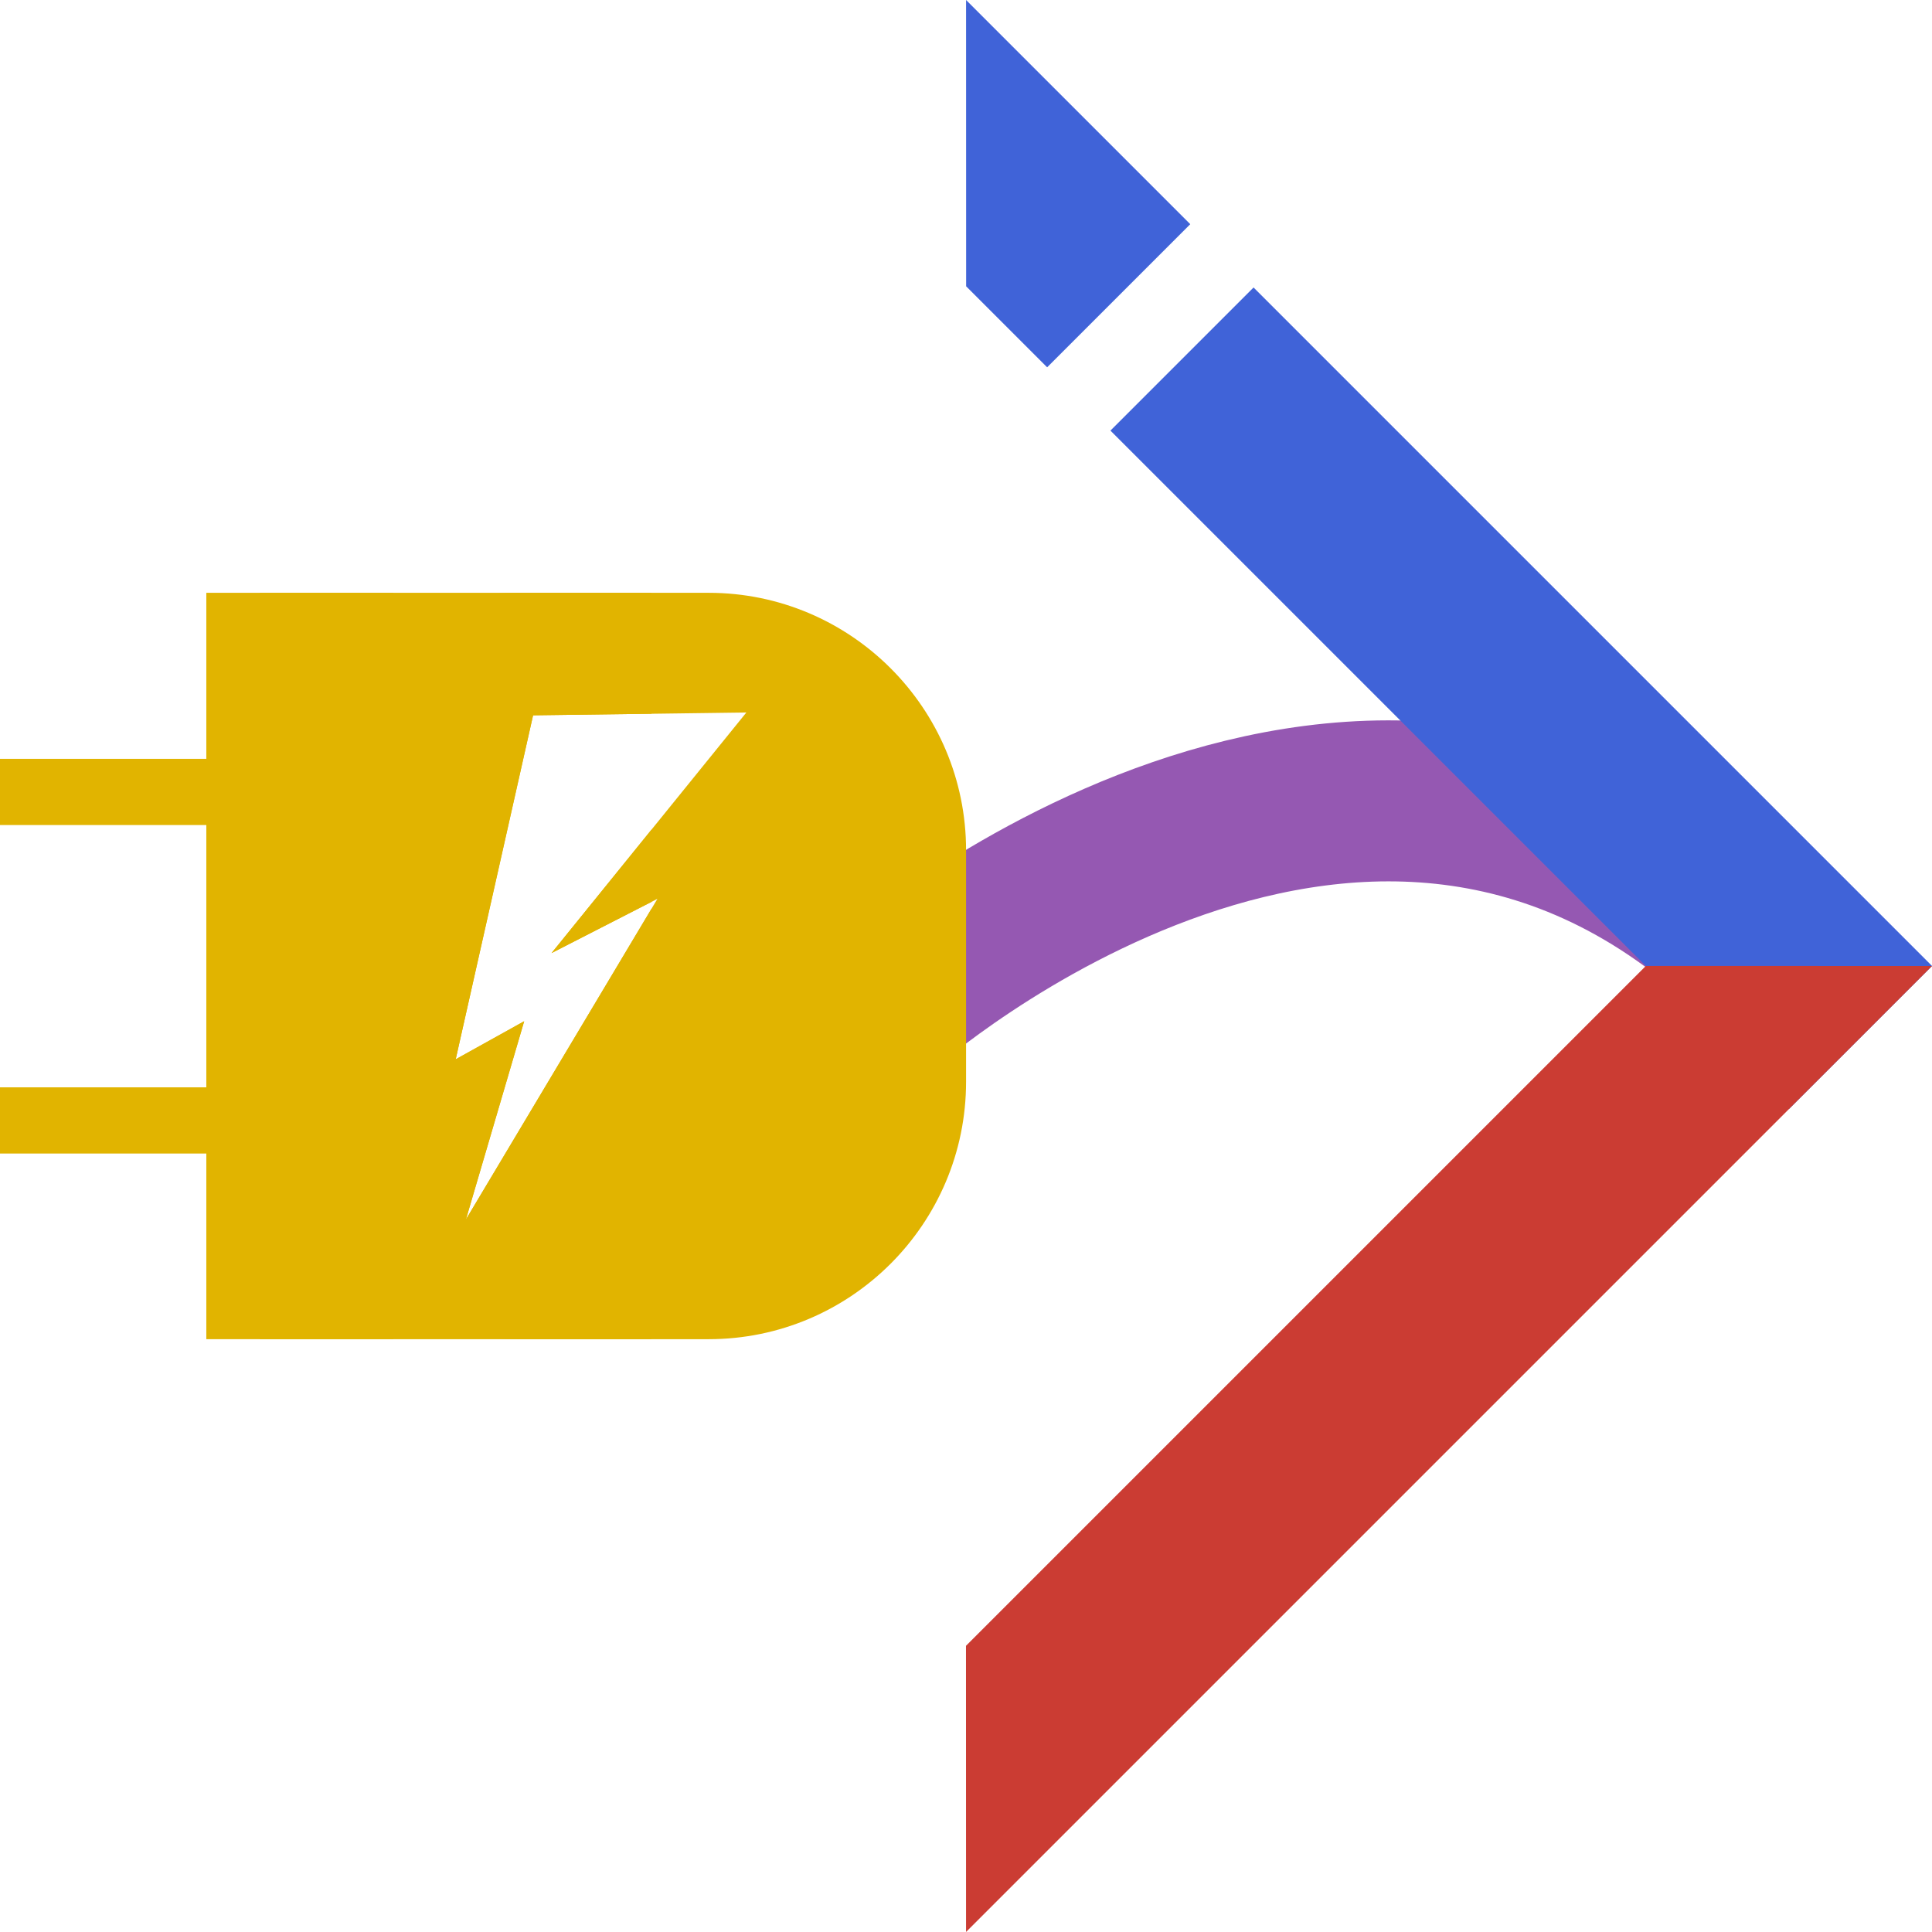
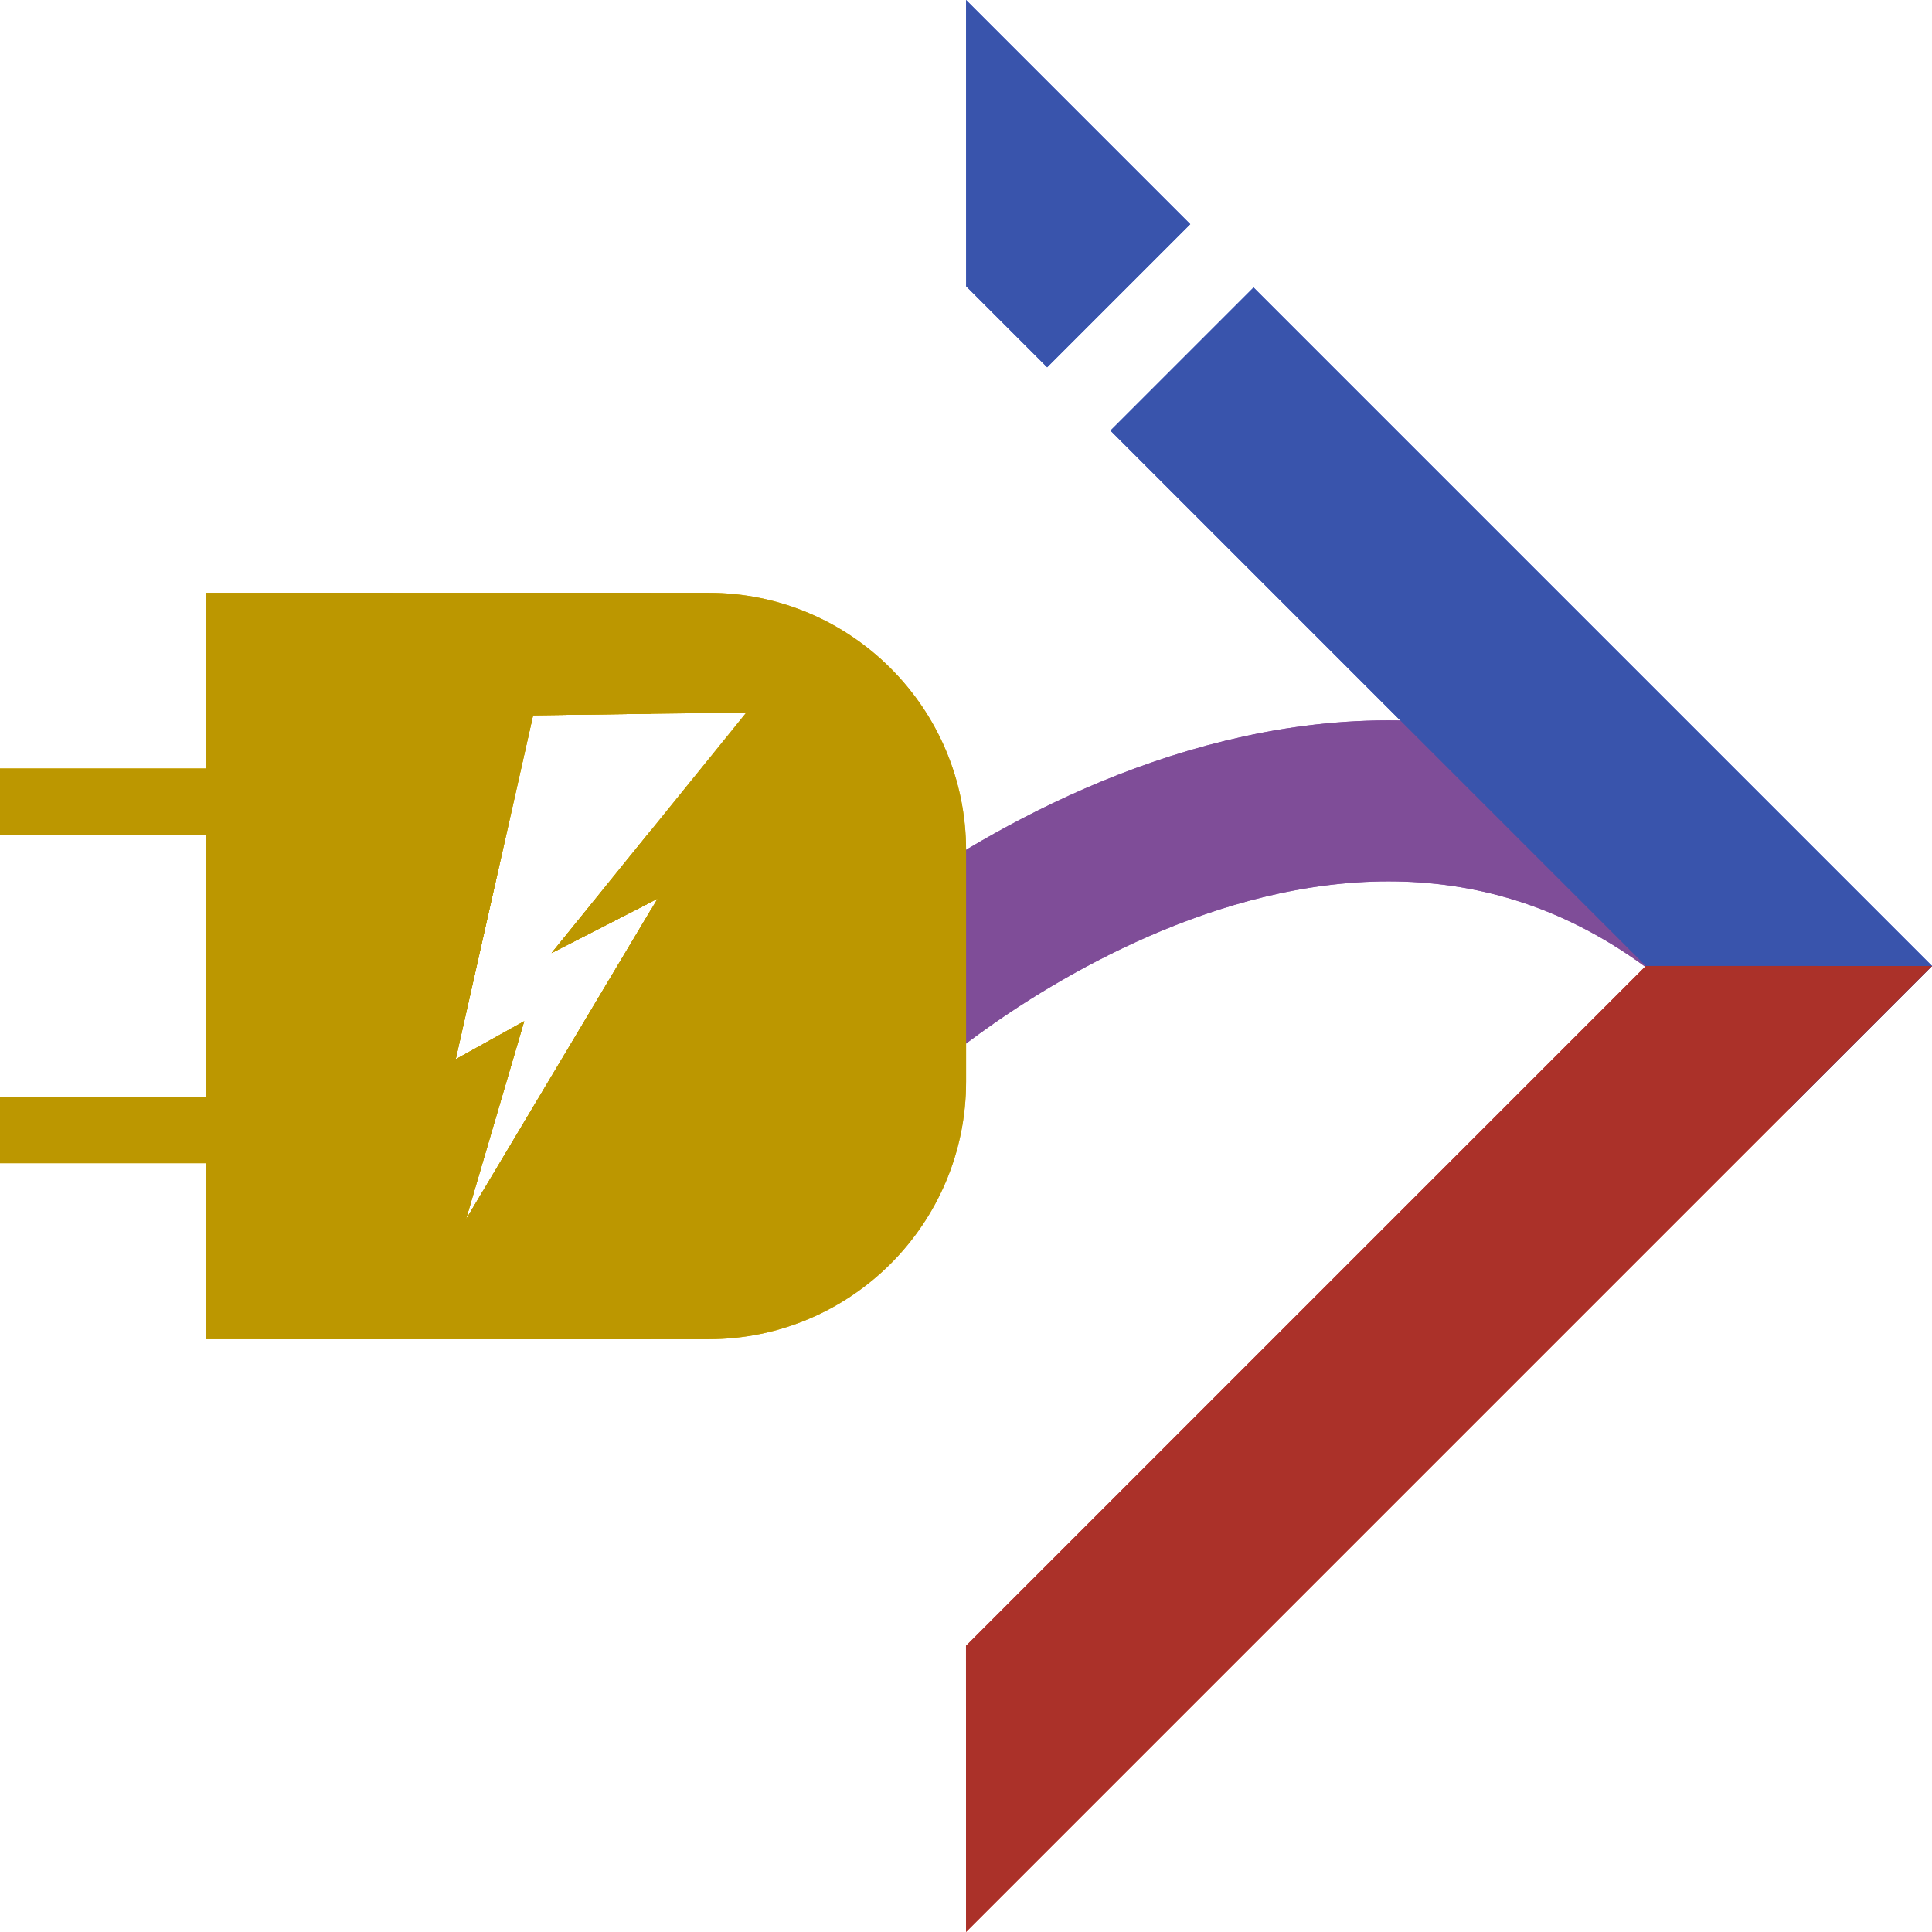
<svg xmlns="http://www.w3.org/2000/svg" width="100%" height="100%" viewBox="0 0 600 600" version="1.1" xml:space="preserve" style="fill-rule:evenodd;clip-rule:evenodd;stroke-linecap:round;stroke-linejoin:round;stroke-miterlimit:1.5;">
  <g transform="matrix(1.00007,0,0,1.00007,0.000117399,-0.0220605)">
    <g transform="matrix(0.999926,0,0,0.999926,-0.000117391,0.0220588)">
      <path d="M274.658,312.396C274.658,312.396 426.7,177.798 548.798,299.978" style="fill:none;stroke:rgb(149,88,178);stroke-width:50px;" />
    </g>
    <g>
      <g transform="matrix(0.999926,0,0,0.999926,-0.000117391,0.0220588)">
        <path d="M220.05,415.899C264.189,415.899 300.024,380.064 300.024,335.926L300.024,264.074C300.024,219.936 264.189,184.101 220.05,184.101L160.671,184.101C116.533,184.101 80.698,219.936 80.698,264.074L80.698,335.926C80.698,380.064 116.533,415.899 160.671,415.899L220.05,415.899ZM165.553,222.147L231.794,221.267L171.292,295.983L204.167,279.142L144.692,378.733L162.791,317.151L141.524,328.97L165.553,222.147Z" style="fill:rgb(225,180,0);" />
      </g>
      <g transform="matrix(0.999926,0,0,0.999926,-0.000117391,0.0220588)">
        <path d="M202.349,221.659L165.553,222.147L141.524,328.97L162.791,317.151L144.692,378.733L202.349,282.186L202.349,415.899L80.698,415.899L80.698,184.101L202.349,184.101L202.349,221.659ZM202.349,257.629L202.349,280.073L171.292,295.983L202.349,257.629Z" style="fill:rgb(225,180,0);" />
      </g>
      <g transform="matrix(0.305061,0,0,1.10358,64.0711,-19.0615)">
        <rect x="0" y="184.101" width="190.361" height="210.025" style="fill:rgb(225,180,0);" />
      </g>
-       <g transform="matrix(1.07909,0,0,0.999926,-0.000117391,-10.2561)">
-         <rect x="0" y="245.942" width="107.63" height="20.558" style="fill:rgb(225,180,0);" />
-       </g>
-       <g transform="matrix(1.07909,0,0,0.999926,-0.000117391,91.7553)">
-         <rect x="0" y="245.942" width="107.63" height="20.558" style="fill:rgb(225,180,0);" />
+       <g transform="matrix(1,0,0,1,0,2.99978)">
+         <g transform="matrix(1.07909,0,0,0.999926,-0.000117391,-10.2561)">
+           <rect x="0" y="245.942" width="107.63" height="20.558" style="fill:rgb(225,180,0);" />
+         </g>
+         <g transform="matrix(1.07909,0,0,0.999926,-0.000117391,91.7553)">
+           <rect x="0" y="245.942" width="107.63" height="20.558" style="fill:rgb(225,180,0);" />
+         </g>
      </g>
    </g>
    <g transform="matrix(6.12323e-17,-1,1,6.12323e-17,-0.0302516,599.978)">
      <path d="M466.239,344.864L255.545,555.558L299.987,600L510.681,389.306L466.239,344.864ZM530.339,369.649L599.956,300.032L511.051,300.053L485.897,325.207L530.339,369.649Z" style="fill:rgb(64,99,216);" />
      <g transform="matrix(6.88453,-6.88453,12.9699,12.9699,-1544.81,-512.696)">
        <path d="M59.625,94.31L53.17,90.885L53.17,114.013L59.625,110.588L59.625,94.31Z" style="fill:rgb(203,60,51);" />
      </g>
    </g>
  </g>
+   <g id="dark" transform="matrix(1.00007,0,0,1.00007,0.000117399,-0.0220605)">
+     <g transform="matrix(0.999926,0,0,0.999926,-0.000117391,0.0220588)">
+       <path d="M274.658,312.396C274.658,312.396 426.7,177.798 548.798,299.978" style="fill:none;stroke:rgb(127,77,152);stroke-width:50px;" />
+     </g>
+     <g>
+       <g transform="matrix(0.999926,0,0,0.999926,-0.000117391,0.0220588)">
+         <path d="M220.05,415.899C264.189,415.899 300.024,380.064 300.024,335.926L300.024,264.074C300.024,219.936 264.189,184.101 220.05,184.101L160.671,184.101C116.533,184.101 80.698,219.936 80.698,264.074L80.698,335.926C80.698,380.064 116.533,415.899 160.671,415.899L220.05,415.899ZM165.553,222.147L231.794,221.267L171.292,295.983L204.167,279.142L144.692,378.733L162.791,317.151L141.524,328.97L165.553,222.147Z" style="fill:rgb(188,151,0);" />
+       </g>
+       <g transform="matrix(0.999926,0,0,0.999926,-0.000117391,0.0220588)">
+         <path d="M202.349,221.659L165.553,222.147L141.524,328.97L162.791,317.151L144.692,378.733L202.349,282.186L202.349,415.899L80.698,415.899L80.698,184.101L202.349,184.101L202.349,221.659ZM202.349,257.629L202.349,280.073L171.292,295.983L202.349,257.629Z" style="fill:rgb(188,151,0);" />
+       </g>
+       <g transform="matrix(0.305061,0,0,1.10358,64.0711,-19.0615)">
+         <rect x="0" y="184.101" width="190.361" height="210.025" style="fill:rgb(188,151,0);" />
+       </g>
+       <g transform="matrix(1,0,0,1,0,2.99978)">
+         <g transform="matrix(1.07909,0,0,0.999926,-0.000117391,-10.2561)">
+           <rect x="0" y="245.942" width="107.63" height="20.558" style="fill:rgb(188,151,0);" />
+         </g>
+         <g transform="matrix(1.07909,0,0,0.999926,-0.000117391,91.7553)">
+           <rect x="0" y="245.942" width="107.63" height="20.558" style="fill:rgb(188,151,0);" />
+         </g>
+       </g>
+     </g>
+     <g transform="matrix(6.12323e-17,-1,1,6.12323e-17,-0.0302516,599.978)">
+       <path d="M466.239,344.864L255.545,555.558L299.987,600L510.681,389.306L466.239,344.864ZM530.339,369.649L599.956,300.032L511.051,300.053L485.897,325.207L530.339,369.649Z" style="fill:rgb(57,84,172);" />
+       <g transform="matrix(6.88453,-6.88453,12.9699,12.9699,-1544.81,-512.696)">
+         <path d="M59.625,94.31L53.17,90.885L53.17,114.013L59.625,110.588L59.625,94.31Z" style="fill:rgb(171,49,41);" />
+       </g>
+     </g>
+   </g>
</svg>
